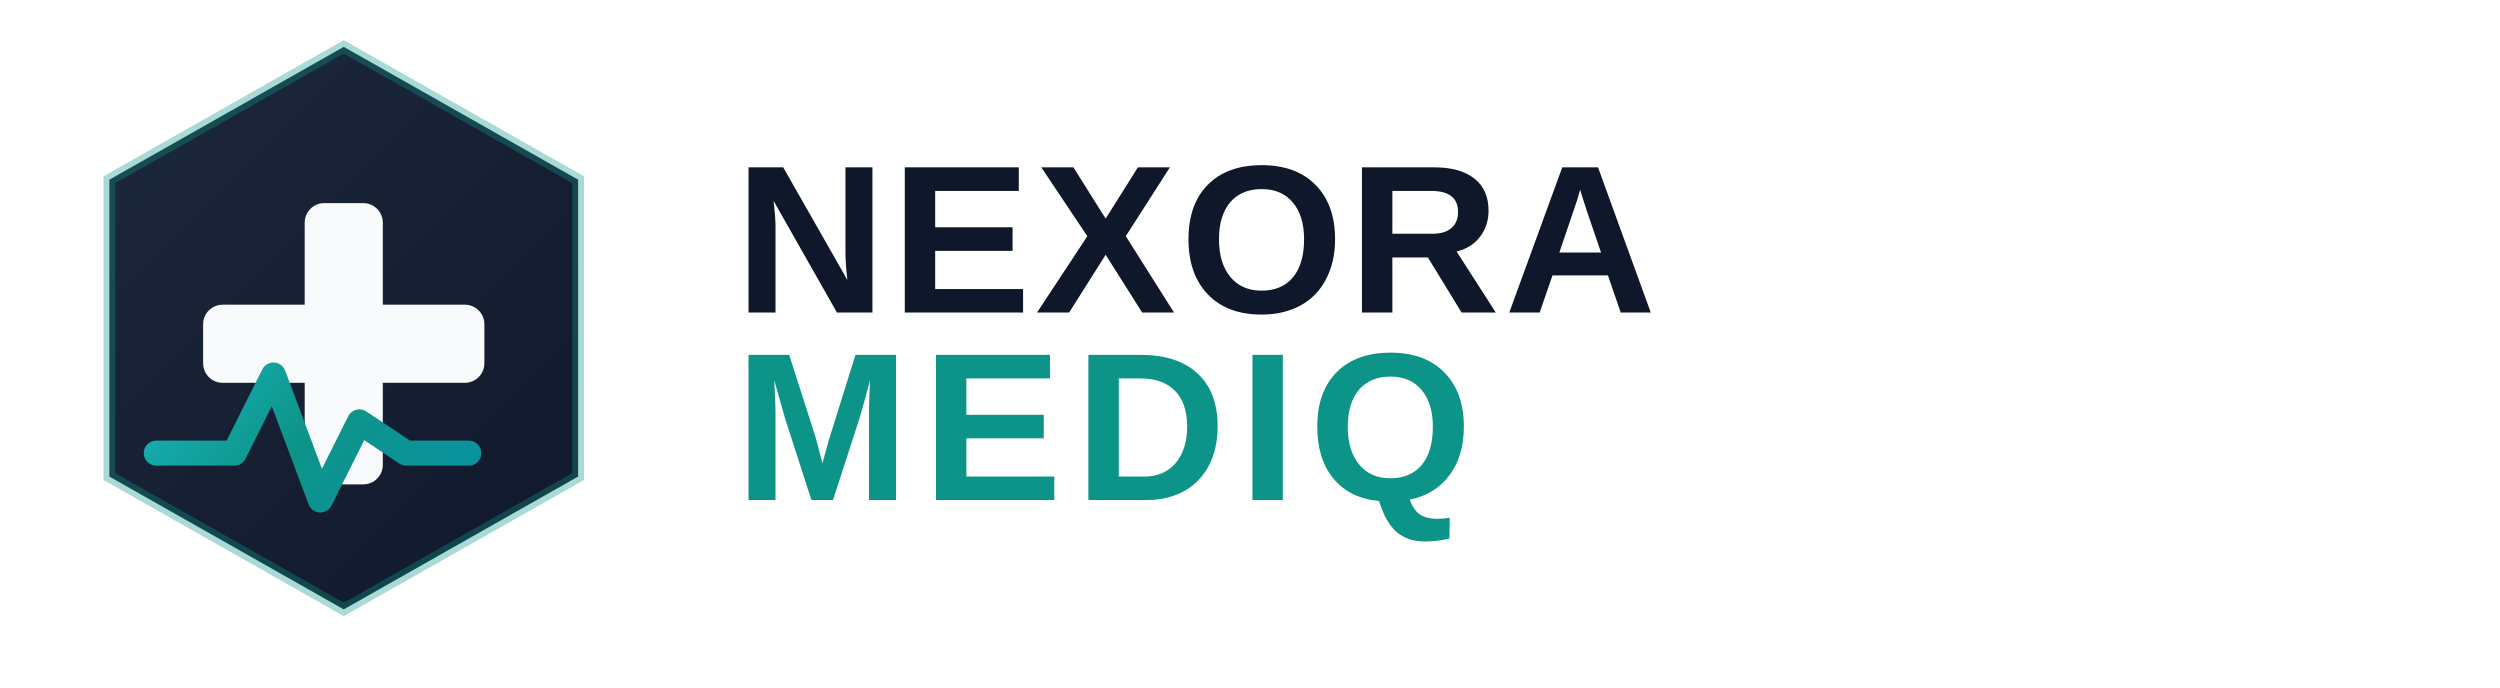
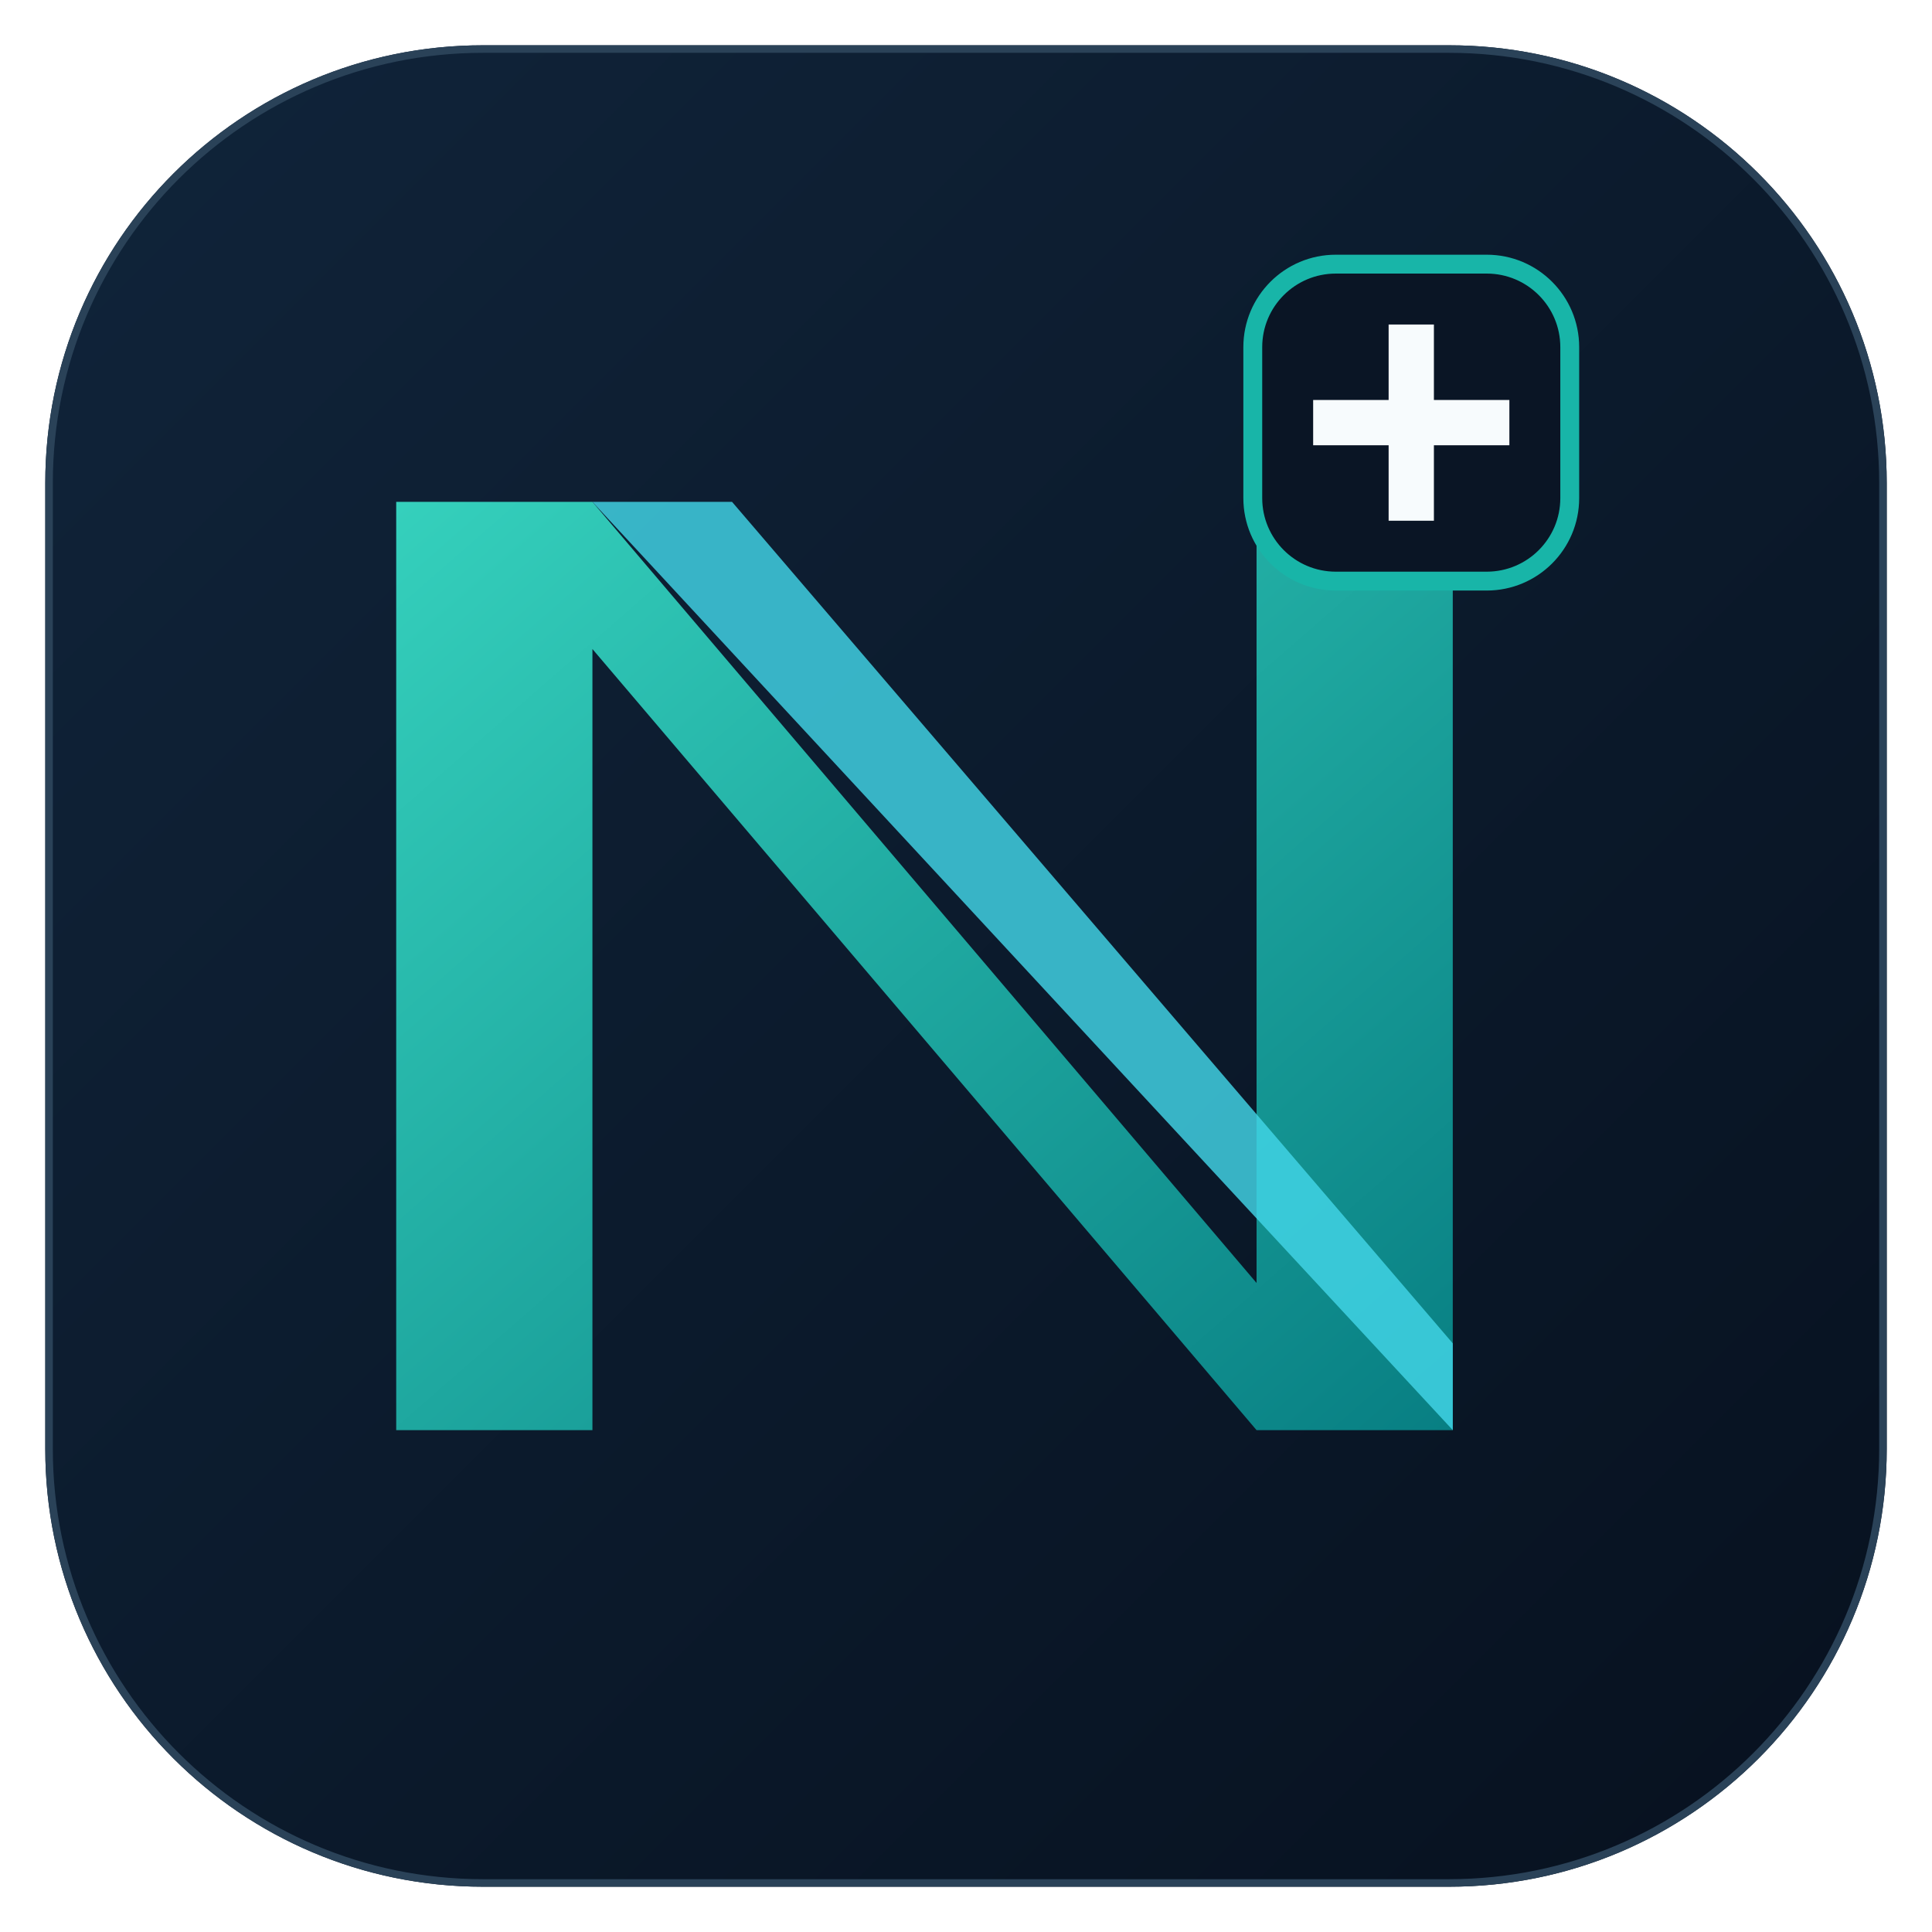
- <svg xmlns="http://www.w3.org/2000/svg" viewBox="0 0 320 88" fill="none">
+ <svg xmlns="http://www.w3.org/2000/svg" width="512" height="512" viewBox="0 0 512 512" role="img" aria-label="NexTech Supplier Stock app icon">
  <defs>
-     <linearGradient id="nmBase" x1="8" y1="8" x2="80" y2="80" gradientUnits="userSpaceOnUse">
-       <stop offset="0%" stop-color="#1e293b" />
-       <stop offset="100%" stop-color="#0f172a" />
+     <linearGradient id="bg" x1="0" y1="0" x2="1" y2="1">
+       <stop stop-color="#10243A" />
+       <stop offset="1" stop-color="#07111F" />
    </linearGradient>
-     <linearGradient id="nmPulse" x1="16" y1="20" x2="72" y2="68" gradientUnits="userSpaceOnUse">
-       <stop offset="0%" stop-color="#22d3ee" />
-       <stop offset="55%" stop-color="#0d9488" />
-       <stop offset="100%" stop-color="#0891b2" />
+     <linearGradient id="mark" x1="0" y1="0" x2="1" y2="1">
+       <stop stop-color="#35D0BC" />
+       <stop offset="1" stop-color="#087F83" />
    </linearGradient>
  </defs>
-   <g>
-     <path d="M44 6 L74 23 V61 L44 78 L14 61 V23 Z" fill="url(#nmBase)" />
-     <path d="M44 6 L74 23 V61 L44 78 L14 61 V23 Z" fill="none" stroke="#0d9488" stroke-opacity="0.35" stroke-width="1.5" />
-     <rect x="39" y="26" width="10" height="36" rx="2.5" fill="#f8fafc" />
-     <rect x="26" y="39" width="36" height="10" rx="2.5" fill="#f8fafc" />
-     <path d="M20 58 L30 58 L35 48 L41 64 L46 54 L52 58 L60 58" fill="none" stroke="url(#nmPulse)" stroke-width="3.2" stroke-linecap="round" stroke-linejoin="round" />
+   <rect x="12" y="12" width="488" height="488" rx="116" fill="url(#bg)" />
+   <rect x="13" y="13" width="486" height="486" rx="115" fill="none" stroke="#2A4258" stroke-width="2" />
+   <path d="M105 379V133H157L333 340V133H385V379H333L157 172V379Z" fill="url(#mark)" />
+   <path d="M157 133H194L385 356V379Z" fill="#42D6E8" opacity=".82" />
+   <g transform="translate(332 70)">
+     <rect width="84" height="84" rx="22" fill="#0A1525" stroke="#18B5A8" stroke-width="5" />
+     <path d="M36 16H48V36H68V48H48V68H36V48H16V36H36Z" fill="#F7FBFD" />
  </g>
-   <text x="94" y="40" font-family="'Segoe UI', Arial, sans-serif" font-size="27" font-weight="700" letter-spacing="0.5" fill="#0f172a">NEXORA</text>
-   <text x="94" y="64" font-family="'Segoe UI', Arial, sans-serif" font-size="27" font-weight="700" letter-spacing="1.5" fill="#0d9488">MEDIQ</text>
</svg>
